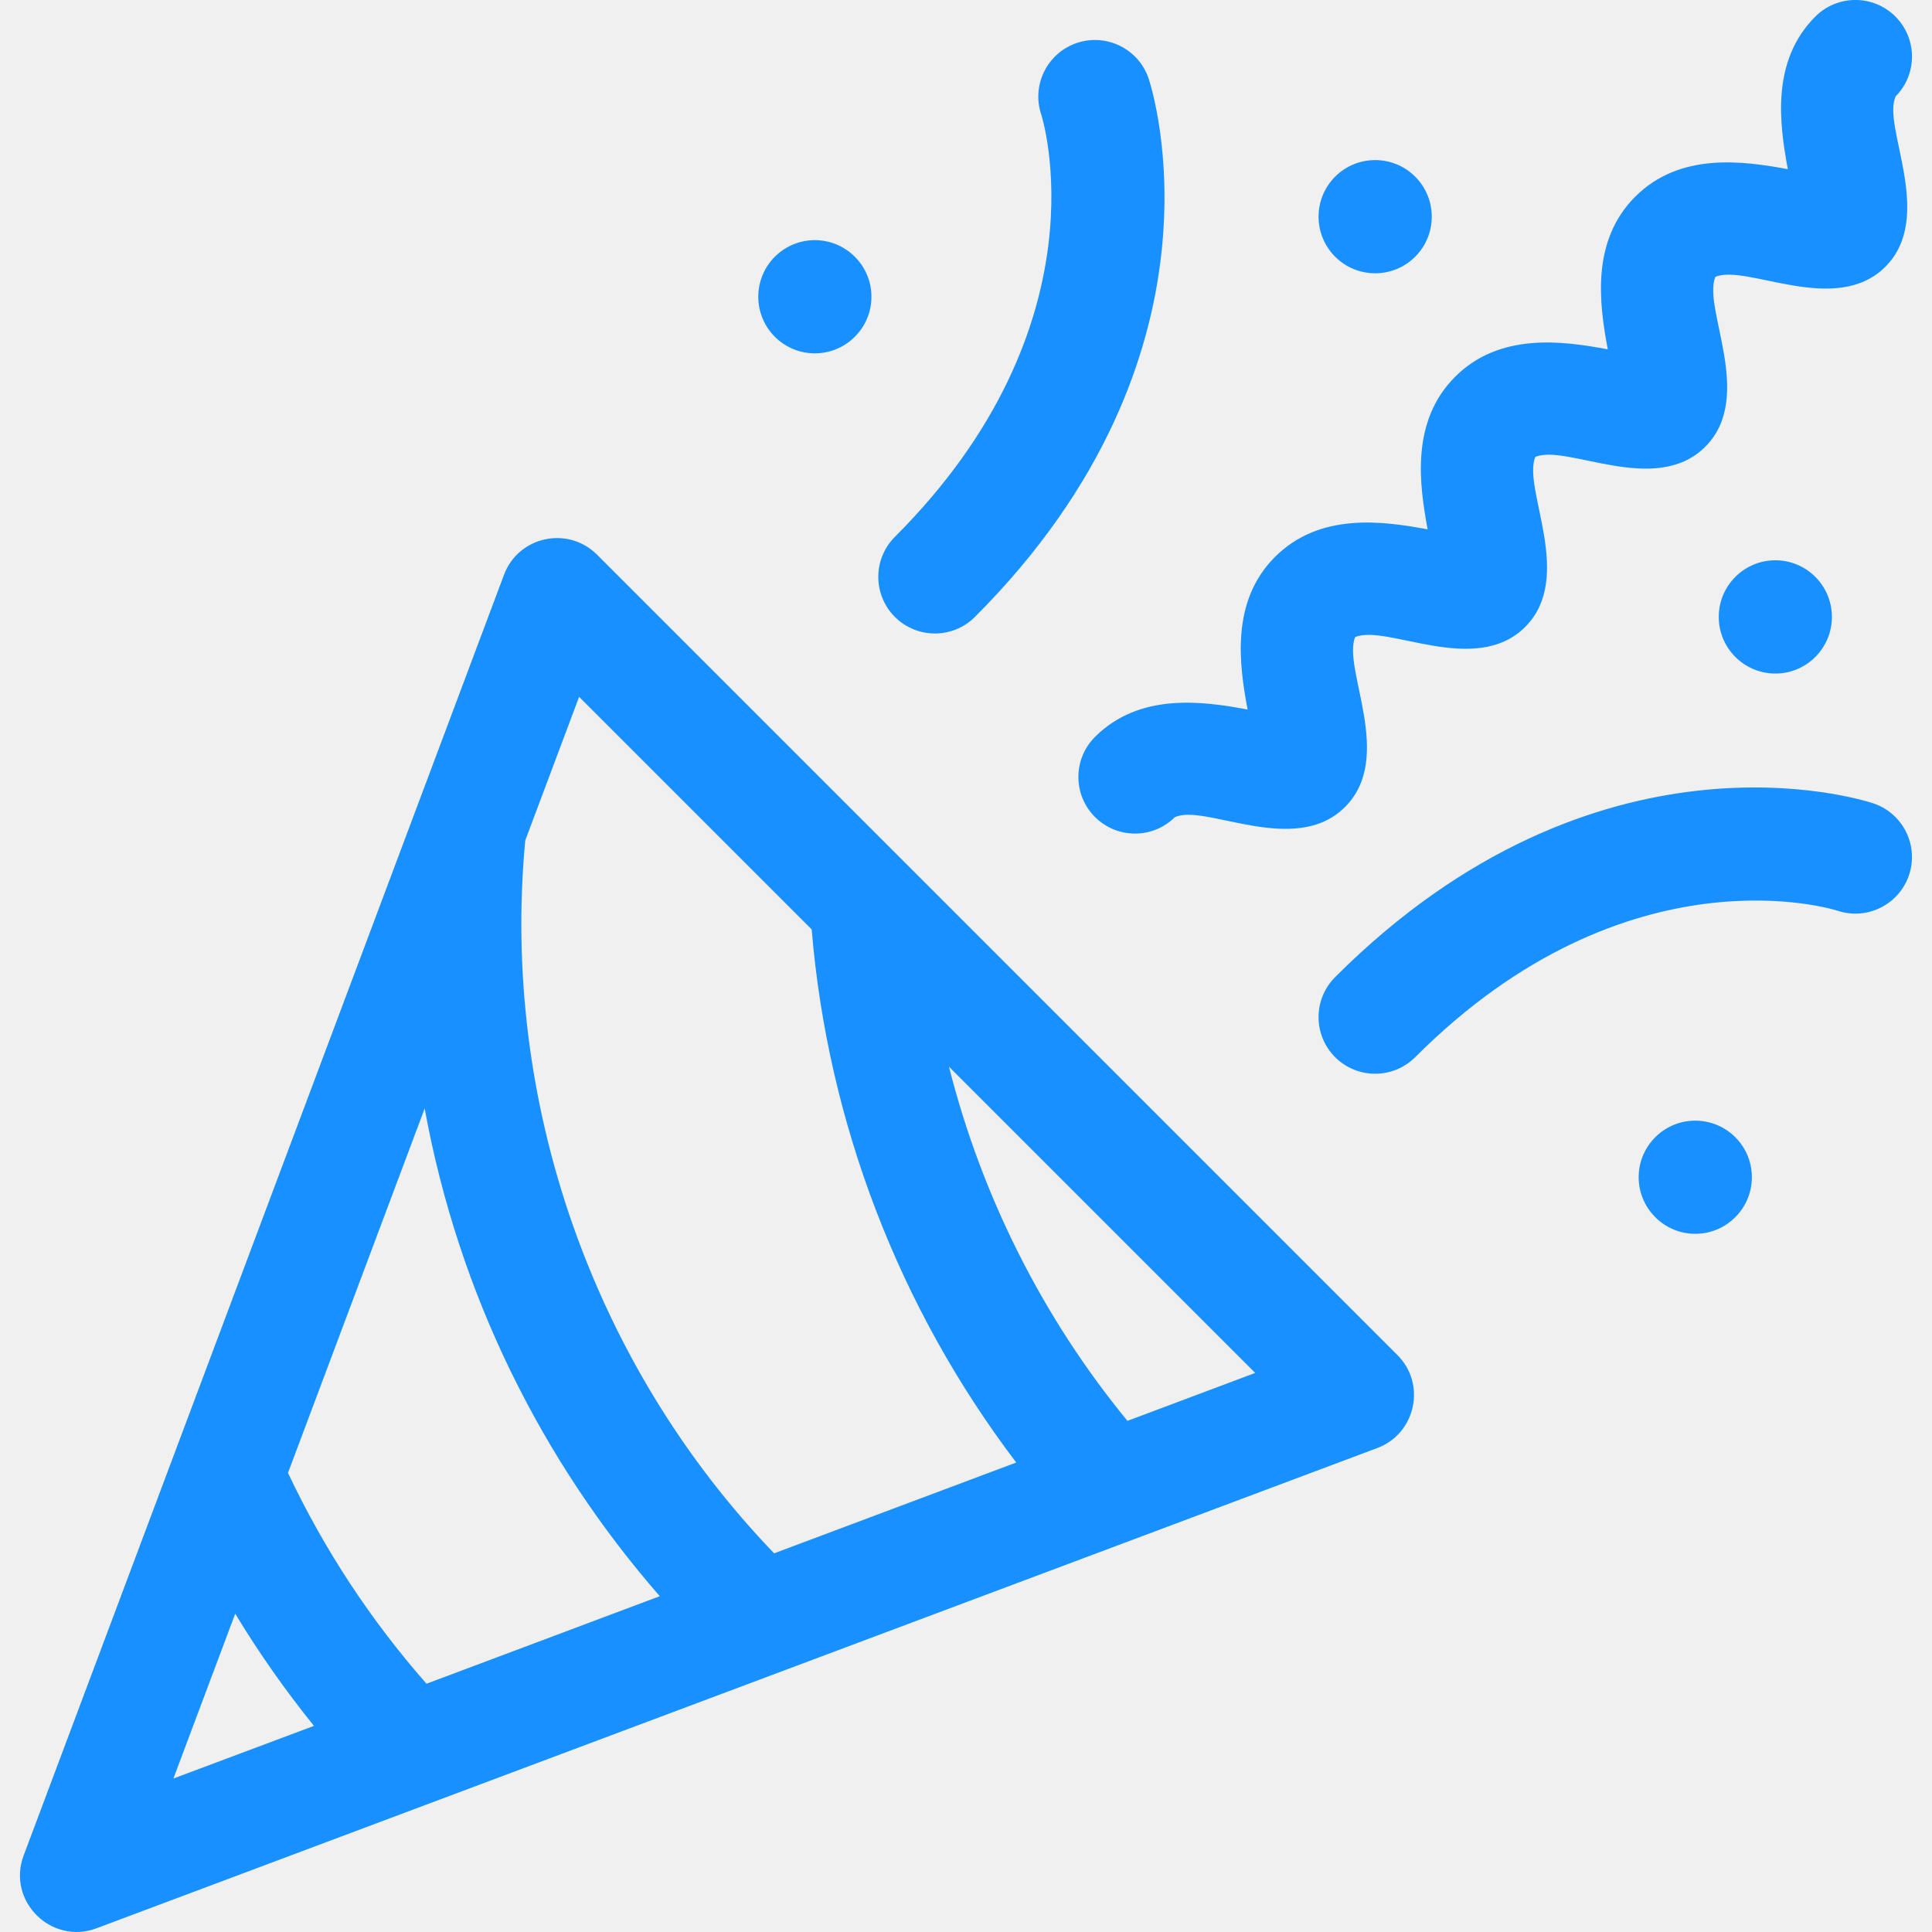
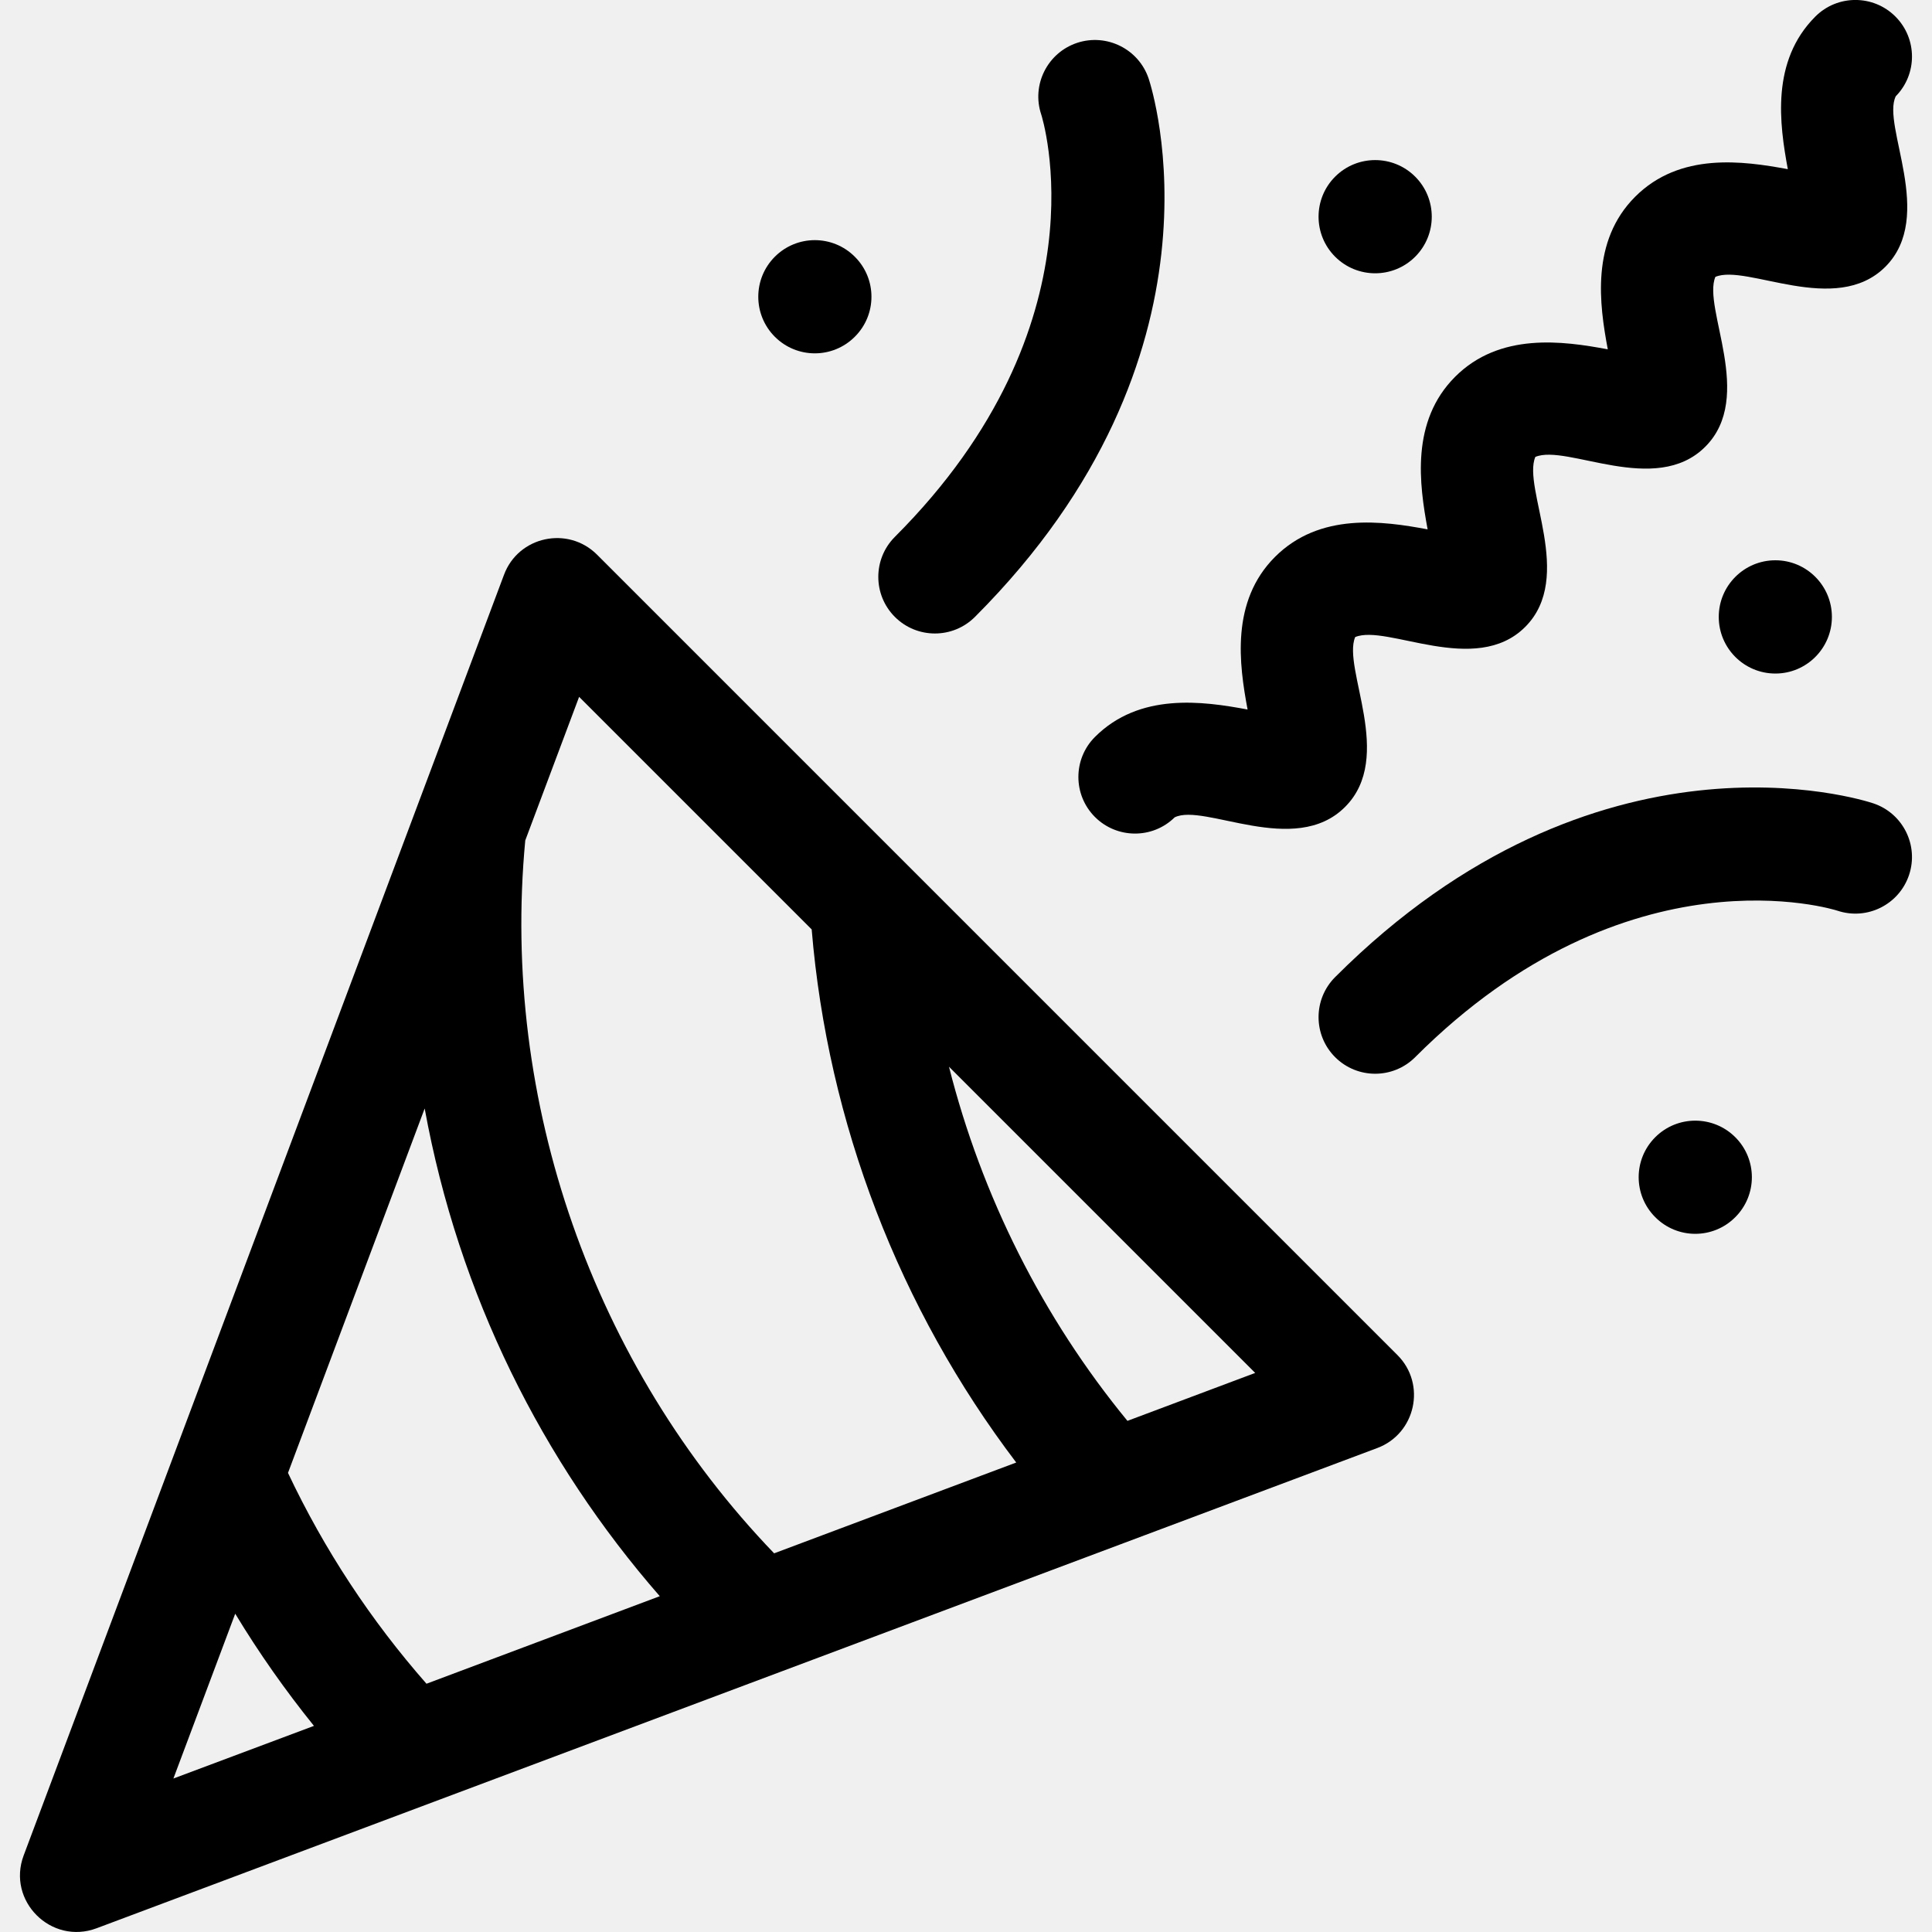
- <svg xmlns="http://www.w3.org/2000/svg" width="24" height="24" viewBox="0 0 16 16" fill="none">
+ <svg xmlns="http://www.w3.org/2000/svg" width="32" height="32" viewBox="0 0 16 16" fill="none">
  <g clip-path="url(#clip0_12283_12434)">
-     <path d="M4.944 4.593C4.703 4.353 4.293 4.441 4.174 4.76L0.196 15.366C0.055 15.742 0.423 16.11 0.8 15.969C1.332 15.77 10.978 12.152 11.406 11.992C11.724 11.873 11.814 11.463 11.573 11.222L4.944 4.593ZM4.796 5.771L6.722 7.697C6.855 9.299 7.448 10.838 8.416 12.112L6.411 12.864C4.911 11.304 4.146 9.123 4.35 6.96L4.796 5.771ZM3.532 13.944C3.07 13.418 2.685 12.833 2.385 12.198L3.517 9.18C3.798 10.724 4.492 12.105 5.464 13.219L3.532 13.944ZM1.948 13.364C2.144 13.688 2.362 13.998 2.6 14.293L1.436 14.729L1.948 13.364ZM9.337 11.767C8.634 10.911 8.13 9.905 7.859 8.834L10.395 11.37L9.337 11.767Z" fill="#1890ff" />
-     <path d="M11.057 8.755C11.24 8.938 11.537 8.938 11.72 8.755C13.483 6.991 15.2 7.536 15.217 7.542C15.463 7.624 15.728 7.491 15.81 7.246C15.892 7 15.759 6.735 15.514 6.653C15.421 6.622 13.225 5.923 11.057 8.092C10.874 8.275 10.874 8.572 11.057 8.755V8.755Z" fill="#1890ff" />
-     <path d="M7.411 5.109C7.594 5.292 7.891 5.292 8.074 5.109C10.242 2.94 9.543 0.744 9.513 0.652C9.431 0.406 9.165 0.274 8.92 0.355C8.674 0.437 8.541 0.703 8.623 0.948C8.629 0.966 9.174 2.683 7.411 4.446C7.228 4.629 7.228 4.926 7.411 5.109Z" fill="#1890ff" />
-     <path d="M9.068 6.103C8.885 6.286 8.885 6.583 9.068 6.766C9.249 6.947 9.544 6.95 9.728 6.769C9.97 6.648 10.722 7.101 11.139 6.683C11.553 6.27 11.114 5.534 11.223 5.276C11.482 5.166 12.218 5.605 12.631 5.192C13.044 4.779 12.605 4.042 12.715 3.784C12.974 3.674 13.709 4.113 14.122 3.7C14.536 3.287 14.097 2.551 14.206 2.293C14.463 2.183 15.201 2.622 15.614 2.209C16.031 1.791 15.58 1.038 15.7 0.797C15.88 0.614 15.879 0.319 15.697 0.137C15.514 -0.046 15.217 -0.046 15.034 0.137C14.664 0.507 14.737 1.028 14.806 1.401C14.433 1.332 13.912 1.259 13.542 1.629C13.173 1.998 13.245 2.52 13.315 2.893C12.942 2.823 12.42 2.751 12.051 3.12C11.681 3.49 11.754 4.011 11.823 4.384C11.45 4.314 10.929 4.242 10.559 4.612C10.19 4.981 10.262 5.503 10.332 5.876C9.959 5.806 9.437 5.734 9.068 6.103V6.103Z" fill="#1890ff" />
-     <path d="M11.72 2.126C11.903 1.943 11.903 1.646 11.72 1.463C11.537 1.28 11.24 1.28 11.057 1.463C10.874 1.646 10.874 1.943 11.057 2.126C11.24 2.309 11.537 2.309 11.72 2.126Z" fill="#1890ff" />
-     <path d="M14.703 5.578C14.961 5.578 15.171 5.368 15.171 5.109C15.171 4.85 14.961 4.64 14.703 4.64C14.444 4.64 14.234 4.85 14.234 5.109C14.234 5.368 14.444 5.578 14.703 5.578Z" fill="#1890ff" />
-     <path d="M13.708 9.418C13.525 9.601 13.525 9.897 13.708 10.08C13.891 10.264 14.188 10.264 14.371 10.08C14.554 9.897 14.554 9.601 14.371 9.418C14.188 9.235 13.891 9.235 13.708 9.418Z" fill="#1890ff" />
-     <path d="M7.079 2.789C7.263 2.606 7.263 2.309 7.079 2.126C6.896 1.943 6.6 1.943 6.417 2.126C6.234 2.309 6.234 2.606 6.417 2.789C6.6 2.972 6.896 2.972 7.079 2.789V2.789Z" fill="#1890ff" />
+     <path d="M4.944 4.593C4.703 4.353 4.293 4.441 4.174 4.76L0.196 15.366C0.055 15.742 0.423 16.11 0.8 15.969C1.332 15.77 10.978 12.152 11.406 11.992C11.724 11.873 11.814 11.463 11.573 11.222L4.944 4.593ZM4.796 5.771L6.722 7.697C6.855 9.299 7.448 10.838 8.416 12.112L6.411 12.864C4.911 11.304 4.146 9.123 4.35 6.96L4.796 5.771ZM3.532 13.944C3.07 13.418 2.685 12.833 2.385 12.198L3.517 9.18C3.798 10.724 4.492 12.105 5.464 13.219L3.532 13.944ZM1.948 13.364C2.144 13.688 2.362 13.998 2.6 14.293L1.436 14.729L1.948 13.364ZM9.337 11.767C8.634 10.911 8.13 9.905 7.859 8.834L10.395 11.37L9.337 11.767Z" fill="currentColor" />
+     <path d="M11.057 8.755C11.24 8.938 11.537 8.938 11.72 8.755C13.483 6.991 15.2 7.536 15.217 7.542C15.463 7.624 15.728 7.491 15.81 7.246C15.892 7 15.759 6.735 15.514 6.653C15.421 6.622 13.225 5.923 11.057 8.092C10.874 8.275 10.874 8.572 11.057 8.755V8.755Z" fill="currentColor" />
+     <path d="M7.411 5.109C7.594 5.292 7.891 5.292 8.074 5.109C10.242 2.94 9.543 0.744 9.513 0.652C9.431 0.406 9.165 0.274 8.92 0.355C8.674 0.437 8.541 0.703 8.623 0.948C8.629 0.966 9.174 2.683 7.411 4.446C7.228 4.629 7.228 4.926 7.411 5.109Z" fill="currentColor" />
+     <path d="M9.068 6.103C8.885 6.286 8.885 6.583 9.068 6.766C9.249 6.947 9.544 6.95 9.728 6.769C9.97 6.648 10.722 7.101 11.139 6.683C11.553 6.27 11.114 5.534 11.223 5.276C11.482 5.166 12.218 5.605 12.631 5.192C13.044 4.779 12.605 4.042 12.715 3.784C12.974 3.674 13.709 4.113 14.122 3.7C14.536 3.287 14.097 2.551 14.206 2.293C14.463 2.183 15.201 2.622 15.614 2.209C16.031 1.791 15.58 1.038 15.7 0.797C15.88 0.614 15.879 0.319 15.697 0.137C15.514 -0.046 15.217 -0.046 15.034 0.137C14.664 0.507 14.737 1.028 14.806 1.401C14.433 1.332 13.912 1.259 13.542 1.629C13.173 1.998 13.245 2.52 13.315 2.893C12.942 2.823 12.42 2.751 12.051 3.12C11.681 3.49 11.754 4.011 11.823 4.384C11.45 4.314 10.929 4.242 10.559 4.612C10.19 4.981 10.262 5.503 10.332 5.876C9.959 5.806 9.437 5.734 9.068 6.103V6.103Z" fill="currentColor" />
+     <path d="M11.72 2.126C11.903 1.943 11.903 1.646 11.72 1.463C11.537 1.28 11.24 1.28 11.057 1.463C10.874 1.646 10.874 1.943 11.057 2.126C11.24 2.309 11.537 2.309 11.72 2.126Z" fill="currentColor" />
+     <path d="M14.703 5.578C14.961 5.578 15.171 5.368 15.171 5.109C15.171 4.85 14.961 4.64 14.703 4.64C14.444 4.64 14.234 4.85 14.234 5.109C14.234 5.368 14.444 5.578 14.703 5.578Z" fill="currentColor" />
+     <path d="M13.708 9.418C13.525 9.601 13.525 9.897 13.708 10.08C13.891 10.264 14.188 10.264 14.371 10.08C14.554 9.897 14.554 9.601 14.371 9.418C14.188 9.235 13.891 9.235 13.708 9.418Z" fill="currentColor" />
+     <path d="M7.079 2.789C7.263 2.606 7.263 2.309 7.079 2.126C6.896 1.943 6.6 1.943 6.417 2.126C6.234 2.309 6.234 2.606 6.417 2.789C6.6 2.972 6.896 2.972 7.079 2.789V2.789Z" fill="currentColor" />
  </g>
  <defs>
    <clipPath id="clip0_12283_12434">
      <rect width="16" height="16" fill="white" />
    </clipPath>
  </defs>
</svg>
